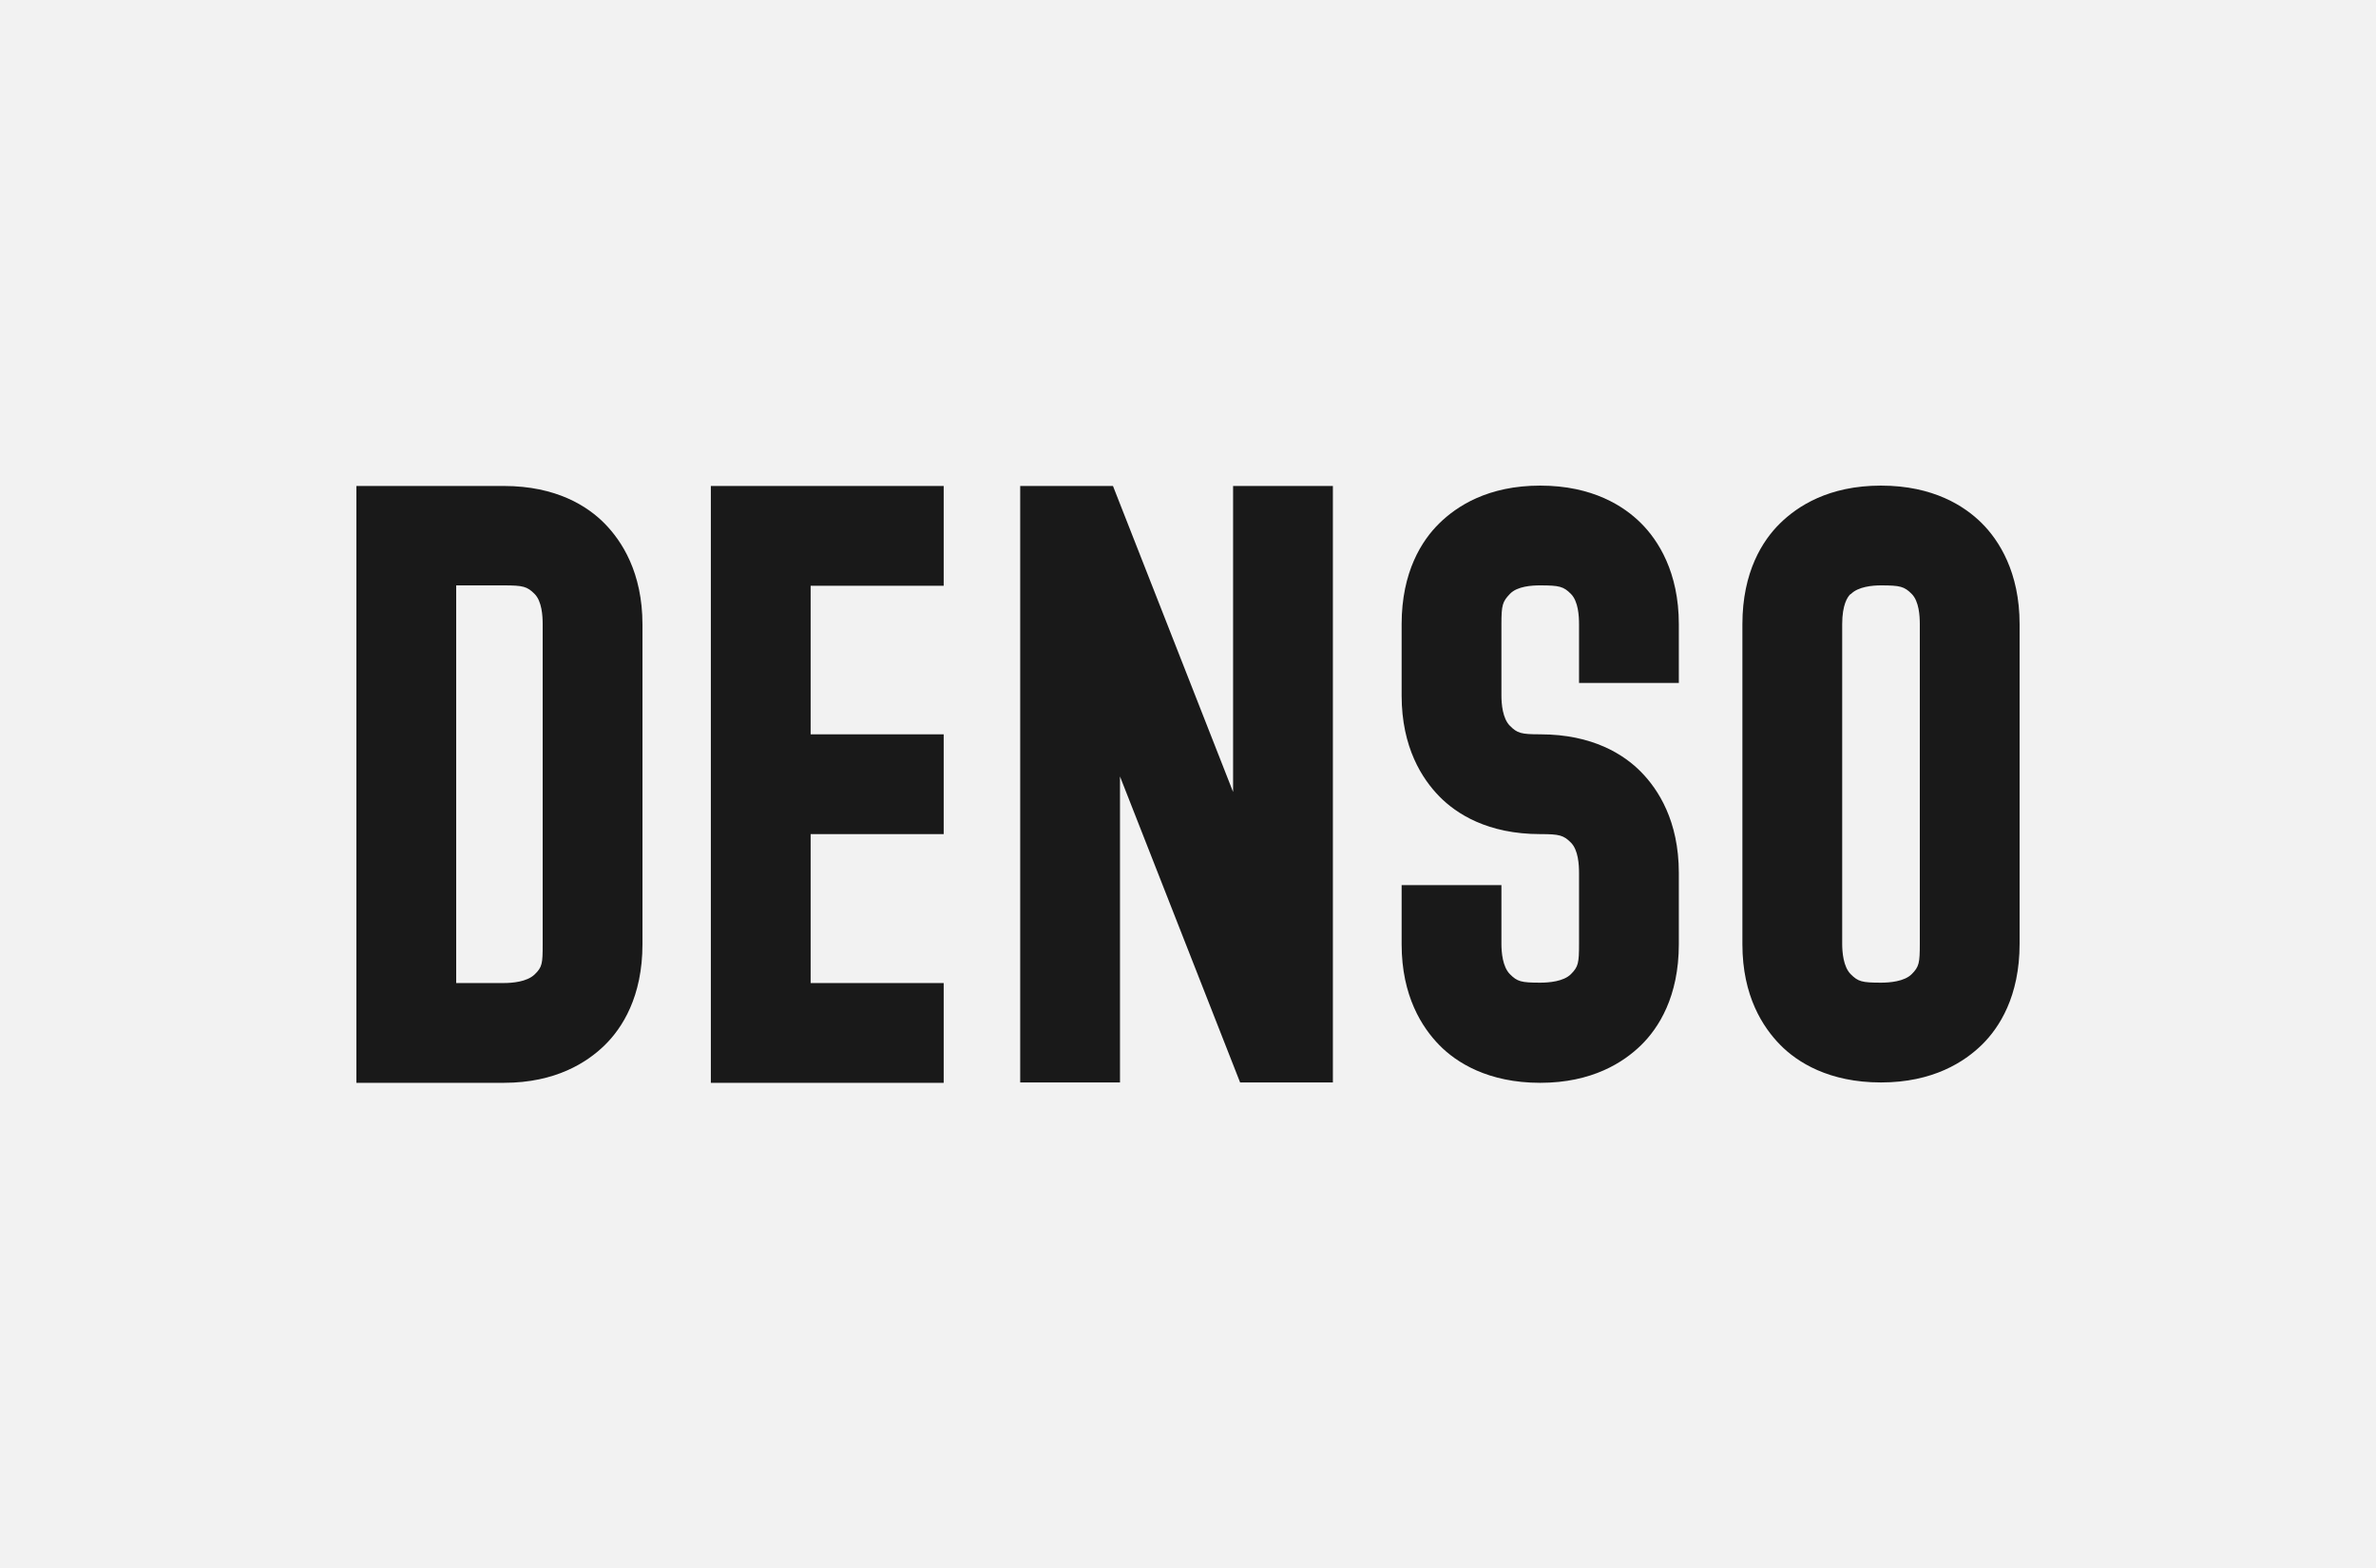
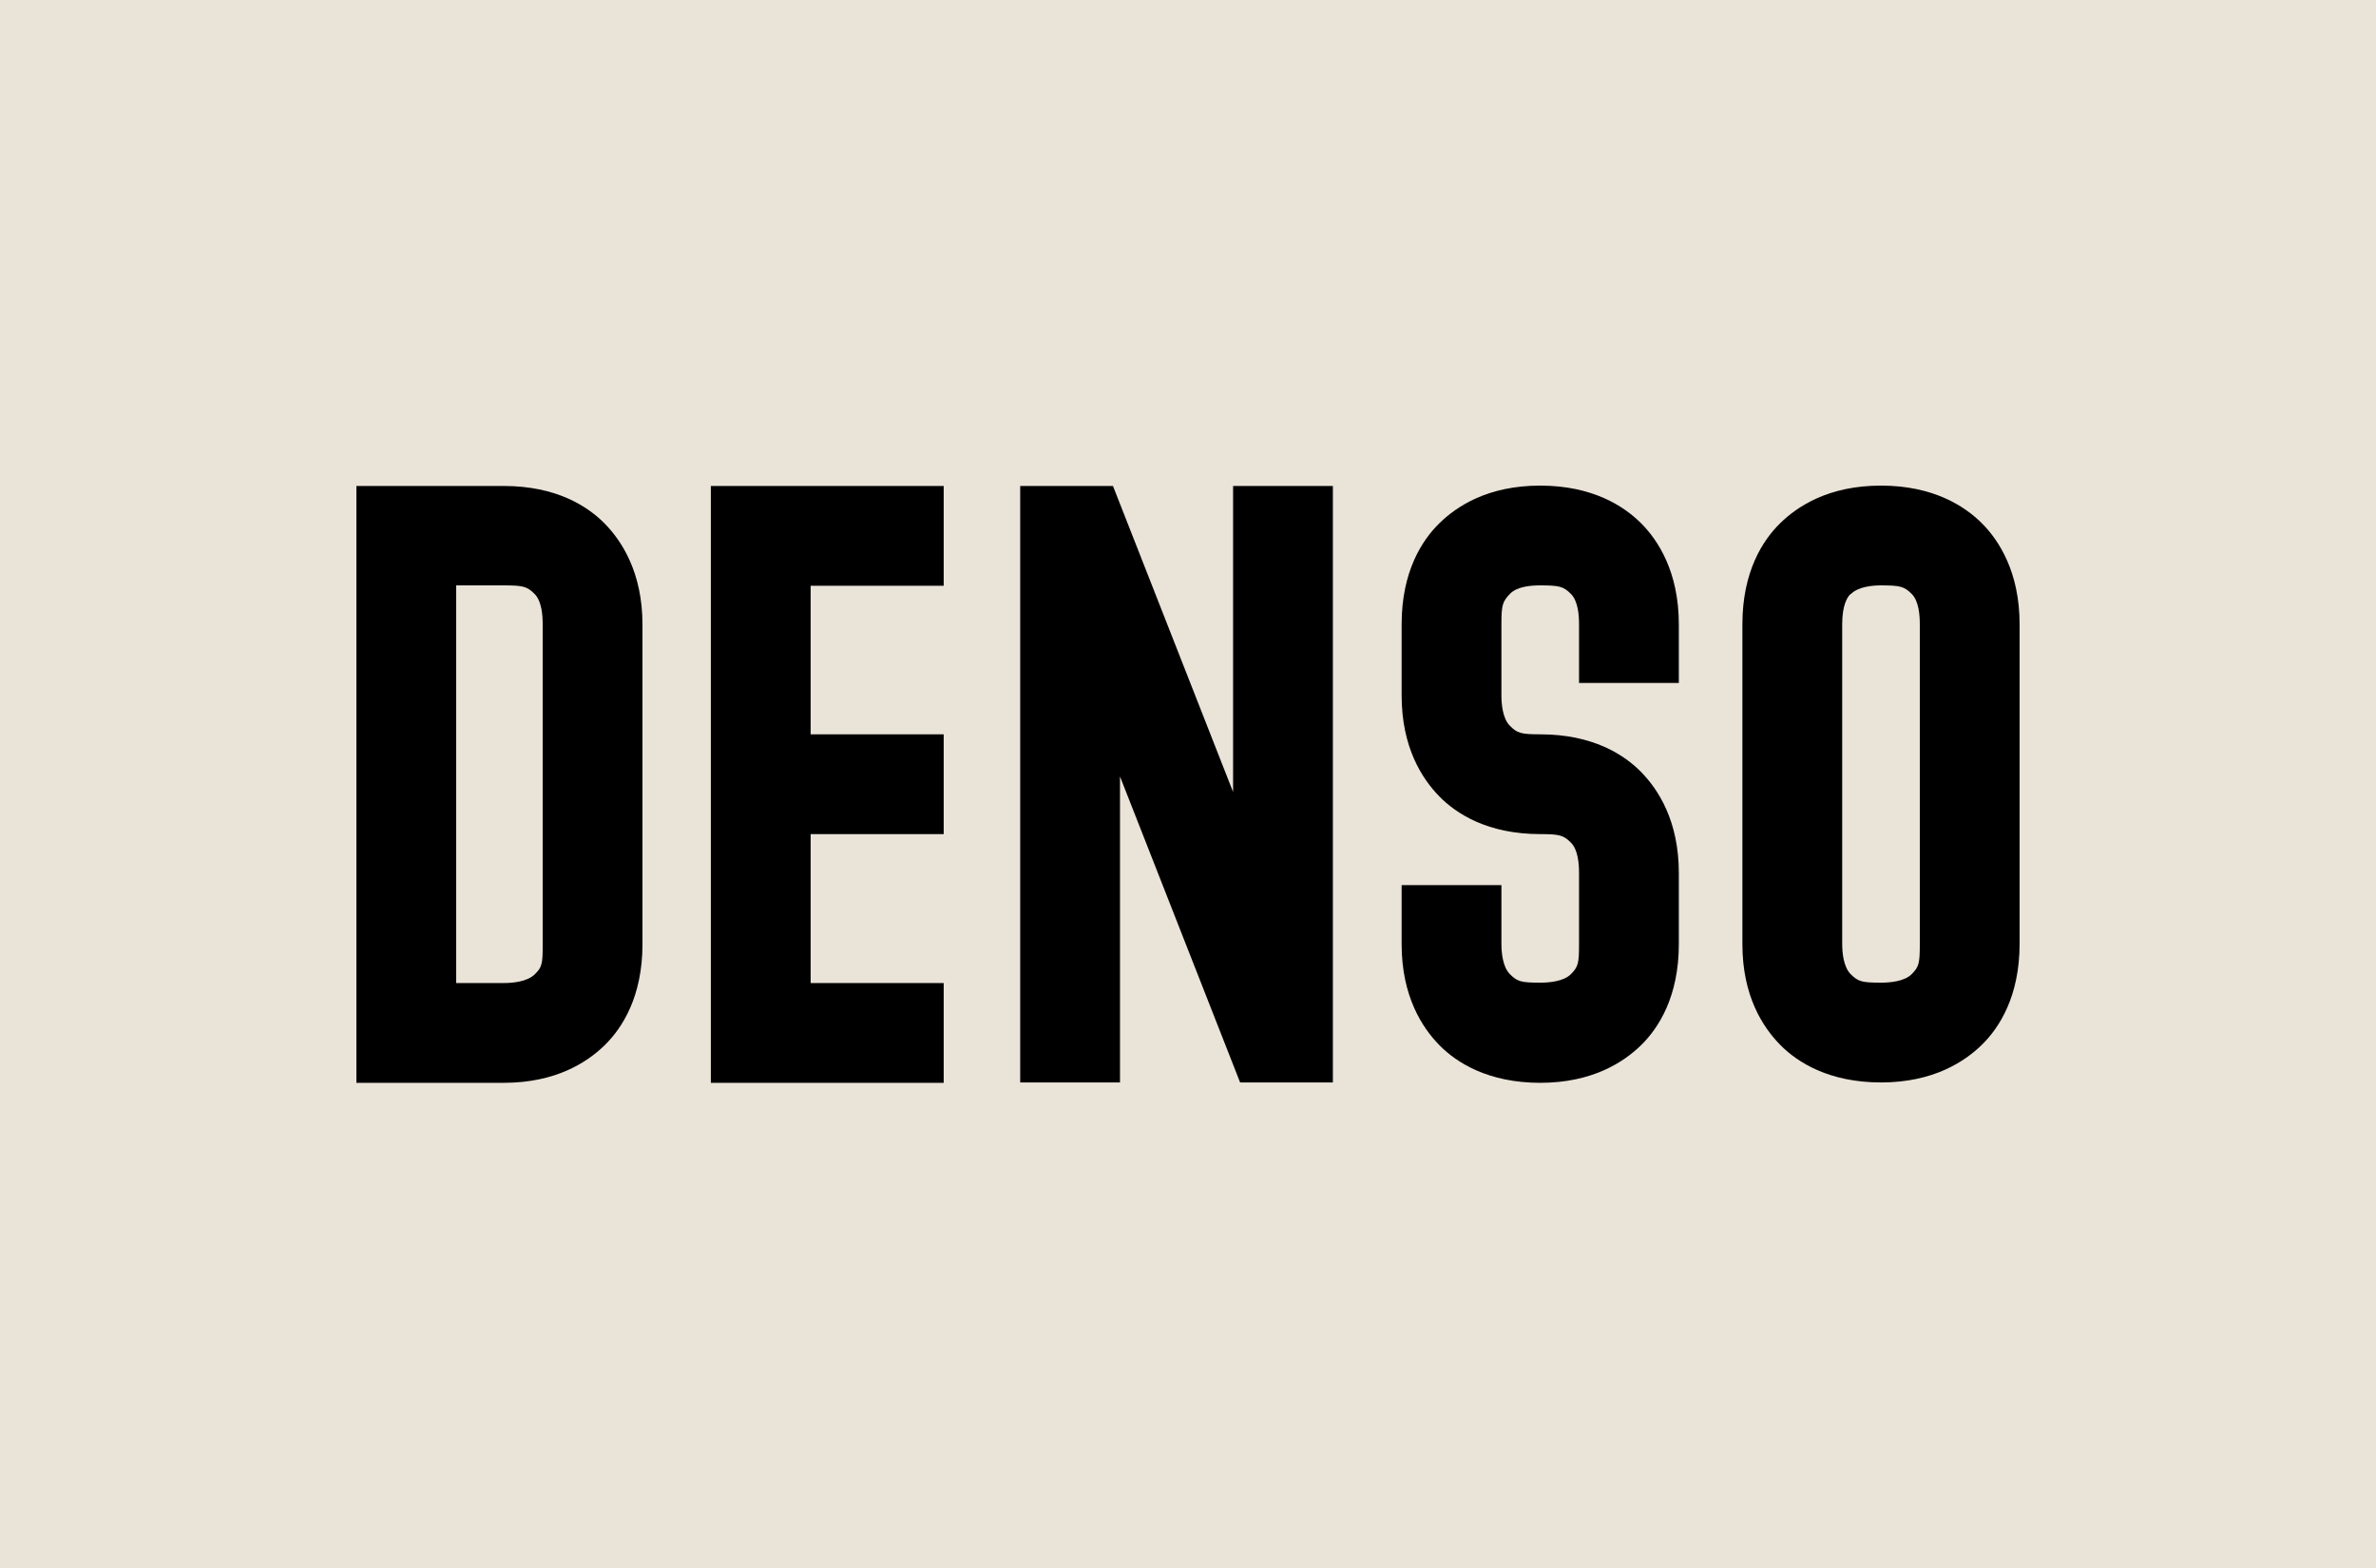
<svg xmlns="http://www.w3.org/2000/svg" viewBox="0 0 1000 660">
-   <path d="M0 660h1000V0H0z" fill="#f2f2f2" />
-   <path d="M212.066 204.556c22.089 0 35.312 8.555 42.467 15.866 7.156 7.312 15.867 20.534 15.867 42.467v134.556c0 22.089-8.556 35.311-15.867 42.466-7.311 7.156-20.533 15.867-42.467 15.867H150V204.556zM192 413.778h20.066c3.423 0 9.645-.466 12.911-3.577 3.267-3.112 3.423-4.667 3.423-12.756V262.734c0-3.422-.311-9.645-3.423-12.756-3.111-3.111-4.822-3.578-12.911-3.578H192zM341.177 246.4v62.689h56v42h-56v62.689h56v42h-98V204.556h98v42h-56zm180.756 209.223l-50.555-128.8v128.8h-42V204.556h39.044l50.556 128.8v-128.8h42v251.067zm168.778-235.356c7.156 7.155 15.867 20.533 15.867 42.467v24.733h-42v-24.733c0-3.422-.312-9.645-3.423-12.756-3.111-3.111-4.822-3.578-12.911-3.578-3.422 0-9.644.312-12.755 3.578-3.111 3.267-3.578 4.667-3.578 12.756v30.022c0 3.422.467 9.644 3.578 12.755 3.111 3.112 4.666 3.578 12.755 3.578 22.089 0 35.312 8.556 42.467 15.867 7.156 7.311 15.867 20.533 15.867 42.466v30.023c0 22.089-8.556 35.311-15.867 42.466-7.311 7.156-20.533 15.867-42.467 15.867-21.933 0-35.311-8.555-42.466-15.867-7.156-7.311-15.867-20.533-15.867-42.466v-24.889h42v24.733c0 3.423.467 9.645 3.578 12.756 3.111 3.111 4.666 3.578 12.755 3.578 3.578 0 9.8-.467 12.911-3.578 3.111-3.111 3.423-4.667 3.423-12.756v-29.867c0-3.422-.312-9.644-3.423-12.755-3.111-3.111-4.822-3.578-12.911-3.578-22.089 0-35.311-8.555-42.466-15.866-7.156-7.312-15.867-20.534-15.867-42.467v-30.022c0-22.089 8.555-35.312 15.867-42.467 7.311-7.156 20.377-15.866 42.466-15.866 22.089 0 35.312 8.71 42.467 15.866zm143.422 0C841.289 227.422 850 240.8 850 262.734v134.555c0 22.089-8.556 35.311-15.867 42.467-7.311 7.155-20.533 15.867-42.467 15.867-21.933 0-35.311-8.556-42.466-15.867-7.156-7.311-15.867-20.378-15.867-42.311V262.734c0-22.089 8.556-35.312 15.867-42.467 7.311-7.156 20.378-15.866 42.466-15.866 22.089 0 35.312 8.71 42.467 15.866zm-55.222 29.711c-1.4 1.245-3.578 4.667-3.578 12.756v134.555c0 3.423.467 9.645 3.578 12.756 3.111 3.111 4.667 3.578 12.755 3.578 3.578 0 9.801-.467 12.912-3.578 3.111-3.111 3.422-4.667 3.422-12.756V262.734c0-3.422-.311-9.645-3.422-12.756-3.111-3.111-4.823-3.578-12.912-3.578-3.422 0-9.644.467-12.755 3.734z" fill="#191919" />
+   <path d="m0 660h1000v-660h-1000z" fill="#eae3d8" />
+   <path d="m212.066 204.556c22.089 0 35.312 8.555 42.467 15.866 7.156 7.312 15.867 20.534 15.867 42.467v134.556c0 22.089-8.556 35.311-15.867 42.466-7.311 7.156-20.533 15.867-42.467 15.867h-62.066v-251.222zm-20.066 209.222h20.066c3.423 0 9.645-.466 12.911-3.577 3.267-3.112 3.423-4.667 3.423-12.756v-134.711c0-3.422-.311-9.645-3.423-12.756-3.111-3.111-4.822-3.578-12.911-3.578h-20.066zm149.177-167.378v62.689h56v42h-56v62.689h56v42h-98v-251.222h98v42h-56zm180.756 209.223-50.555-128.8v128.8h-42v-251.067h39.044l50.556 128.8v-128.8h42v251.067zm168.778-235.356c7.156 7.155 15.867 20.533 15.867 42.467v24.733h-42v-24.733c0-3.422-.312-9.645-3.423-12.756s-4.822-3.578-12.911-3.578c-3.422 0-9.644.312-12.755 3.578-3.111 3.267-3.578 4.667-3.578 12.756v30.022c0 3.422.467 9.644 3.578 12.755 3.111 3.112 4.666 3.578 12.755 3.578 22.089 0 35.312 8.556 42.467 15.867 7.156 7.311 15.867 20.533 15.867 42.466v30.023c0 22.089-8.556 35.311-15.867 42.466-7.311 7.156-20.533 15.867-42.467 15.867-21.933 0-35.311-8.555-42.466-15.867-7.156-7.311-15.867-20.533-15.867-42.466v-24.889h42v24.733c0 3.423.467 9.645 3.578 12.756s4.666 3.578 12.755 3.578c3.578 0 9.8-.467 12.911-3.578s3.423-4.667 3.423-12.756v-29.867c0-3.422-.312-9.644-3.423-12.755s-4.822-3.578-12.911-3.578c-22.089 0-35.311-8.555-42.466-15.866-7.156-7.312-15.867-20.534-15.867-42.467v-30.022c0-22.089 8.555-35.312 15.867-42.467 7.311-7.156 20.377-15.866 42.466-15.866s35.312 8.71 42.467 15.866zm143.422 0c7.156 7.155 15.867 20.533 15.867 42.467v134.555c0 22.089-8.556 35.311-15.867 42.467-7.311 7.155-20.533 15.867-42.467 15.867-21.933 0-35.311-8.556-42.466-15.867-7.156-7.311-15.867-20.378-15.867-42.311v-134.711c0-22.089 8.556-35.312 15.867-42.467 7.311-7.156 20.378-15.866 42.466-15.866 22.089 0 35.312 8.71 42.467 15.866zm-55.222 29.711c-1.4 1.245-3.578 4.667-3.578 12.756v134.555c0 3.423.467 9.645 3.578 12.756s4.667 3.578 12.755 3.578c3.578 0 9.801-.467 12.912-3.578s3.422-4.667 3.422-12.756v-134.555c0-3.422-.311-9.645-3.422-12.756s-4.823-3.578-12.912-3.578c-3.422 0-9.644.467-12.755 3.734z" />
</svg>
